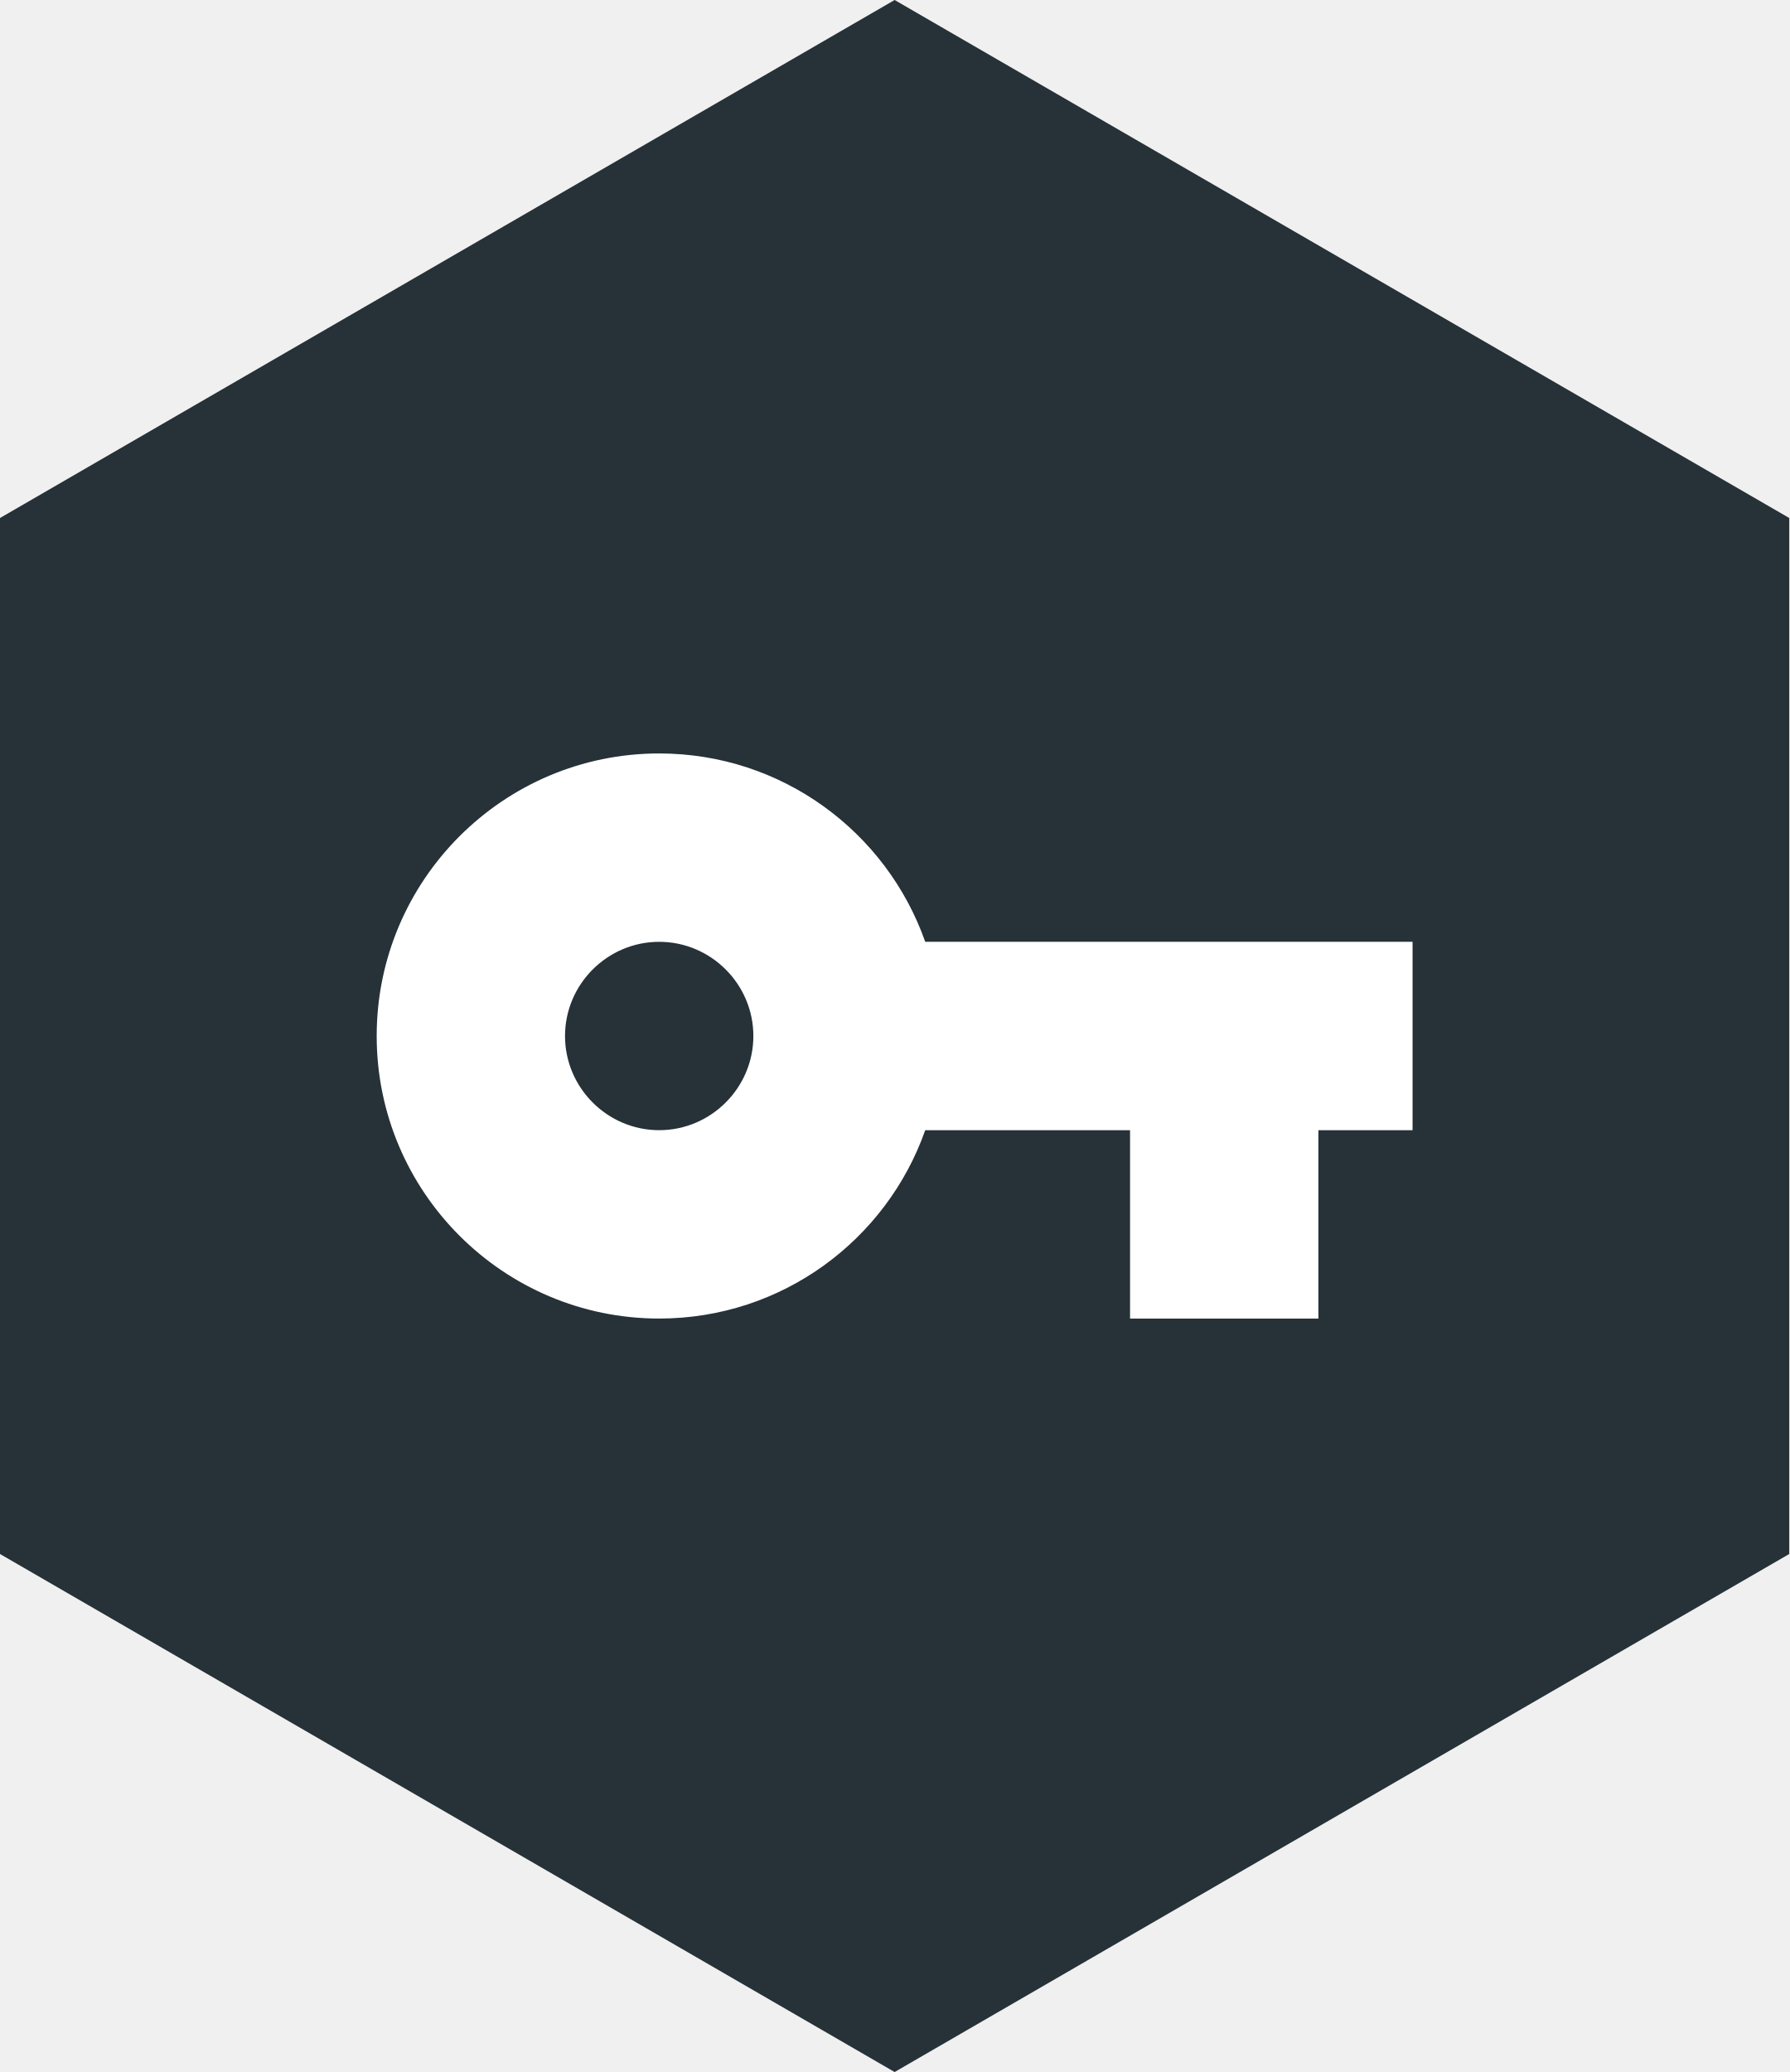
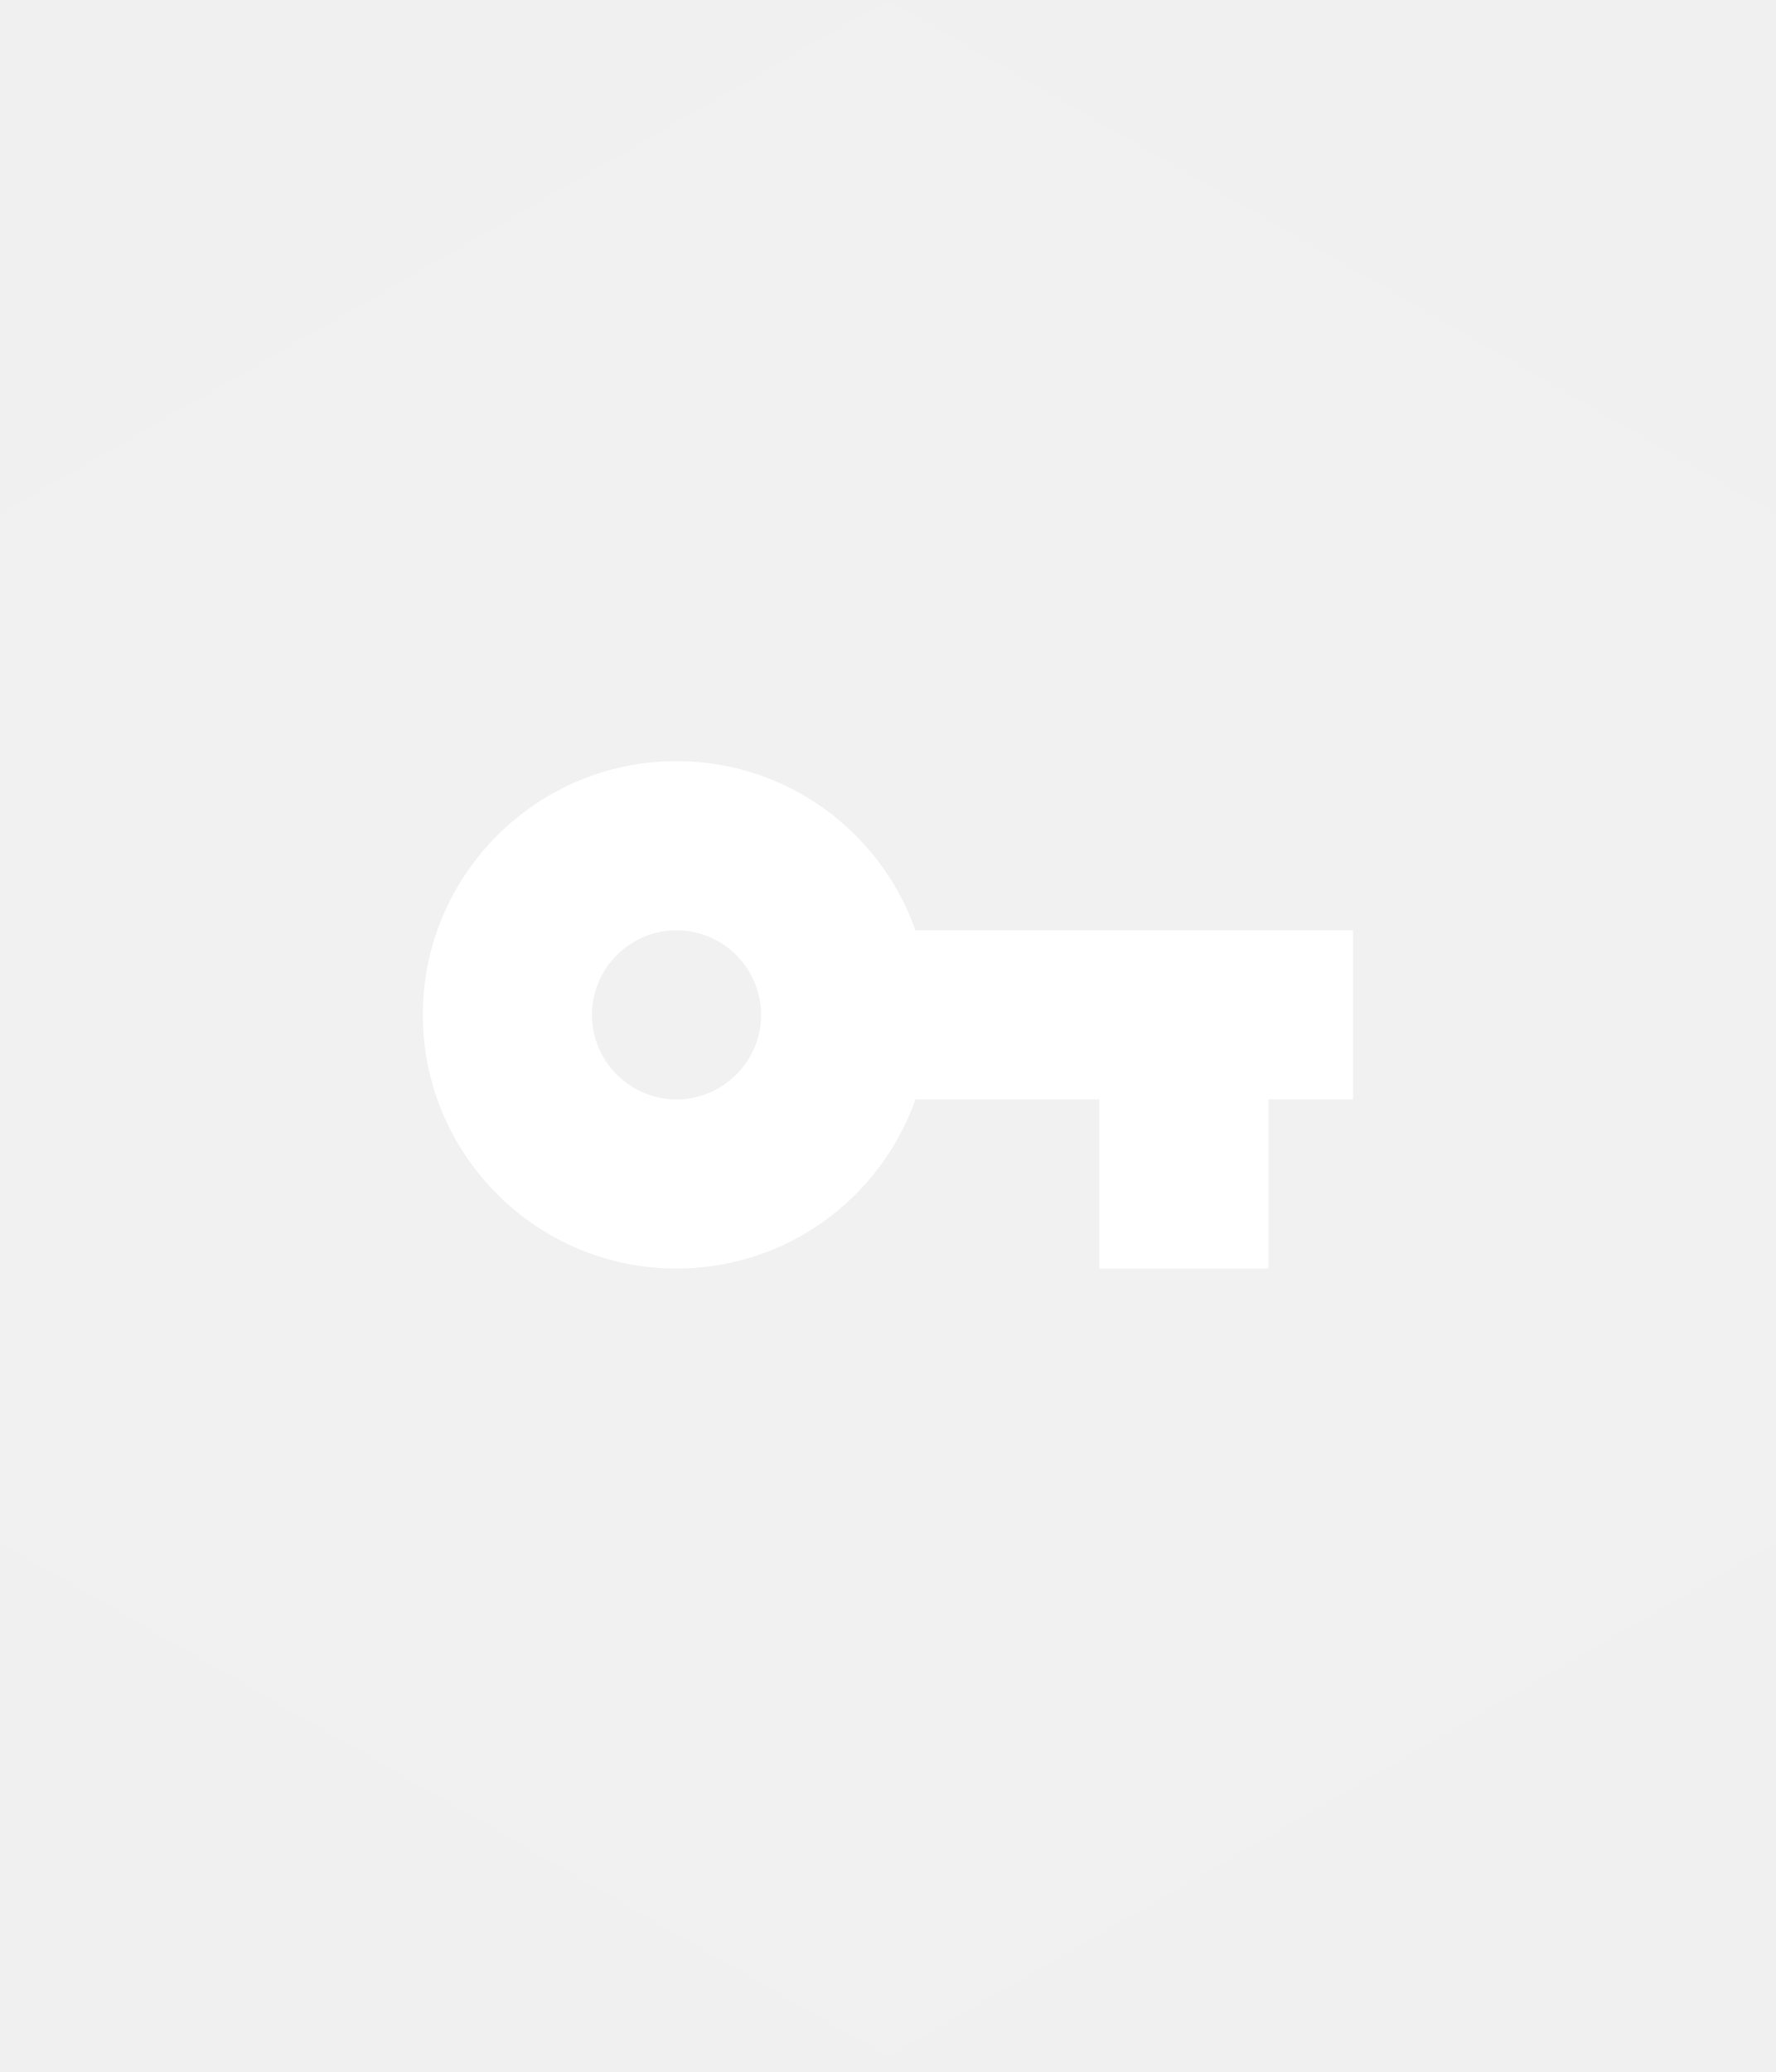
- <svg xmlns="http://www.w3.org/2000/svg" width="38px" height="44px" viewBox="0 0 38 44" version="1.1">
-   <defs />
-   <g id="Page-1" stroke="none" stroke-width="1" fill="none" fill-rule="evenodd">
-     <g id="users-002" transform="translate(-29, -306)">
-       <g id="manager-key-avatar" transform="translate(25, 305)">
-         <rect id="Rectangle-4" opacity="0" x="0" y="0" width="46" height="46" />
-         <polygon id="Fill-1" fill="#263238" points="23 1 4 12 4 34 22.999 45 23.001 45 42 34 42 12" />
-         <path d="M23.65,21 C22.83,18.67 20.61,17 18,17 C14.69,17 12,19.69 12,23 C12,26.31 14.69,29 18,29 C20.61,29 22.83,27.33 23.65,25 L28,25 L28,29 L32,29 L32,25 L34,25 L34,21 L23.65,21 Z M18,25 C16.9,25 16,24.1 16,23 C16,21.9 16.9,21 18,21 C19.1,21 20,21.9 20,23 C20,24.1 19.1,25 18,25 Z" id="Shape" fill="#FFFFFF" fill-rule="nonzero" />
+ <svg xmlns="http://www.w3.org/2000/svg" width="42px" height="49px" viewBox="0 0 42 49" version="1.1">
+   <g id="Symbols" stroke="none" stroke-width="1" fill="none" fill-rule="evenodd">
+     <g id="kays" transform="translate(-30, -85)">
+       <g id="manager-key-avatar-copy" transform="translate(28, 85)">
+         <rect id="Rectangle-4" opacity="0" x="0" y="1" width="46" height="46" />
+         <polygon id="Fill-1" fill-opacity="0.08" fill="#FFFFFF" points="23 0 2 12.158 2 36.474 22.999 48.632 23.002 48.632 44 36.474 44 12.158" />
+         <path d="M23.65,22 C22.83,19.67 20.61,18 18,18 C14.69,18 12,20.69 12,24 C12,27.31 14.69,30 18,30 C20.61,30 22.83,28.33 23.65,26 L28,26 L28,30 L32,30 L32,26 L34,26 L34,22 L23.65,22 Z M18,26 C16.9,26 16,25.1 16,24 C16,22.9 16.9,22 18,22 C19.1,22 20,22.9 20,24 C20,25.1 19.1,26 18,26 Z" id="Shape" fill="#FFFFFF" fill-rule="nonzero" />
      </g>
    </g>
  </g>
</svg>
